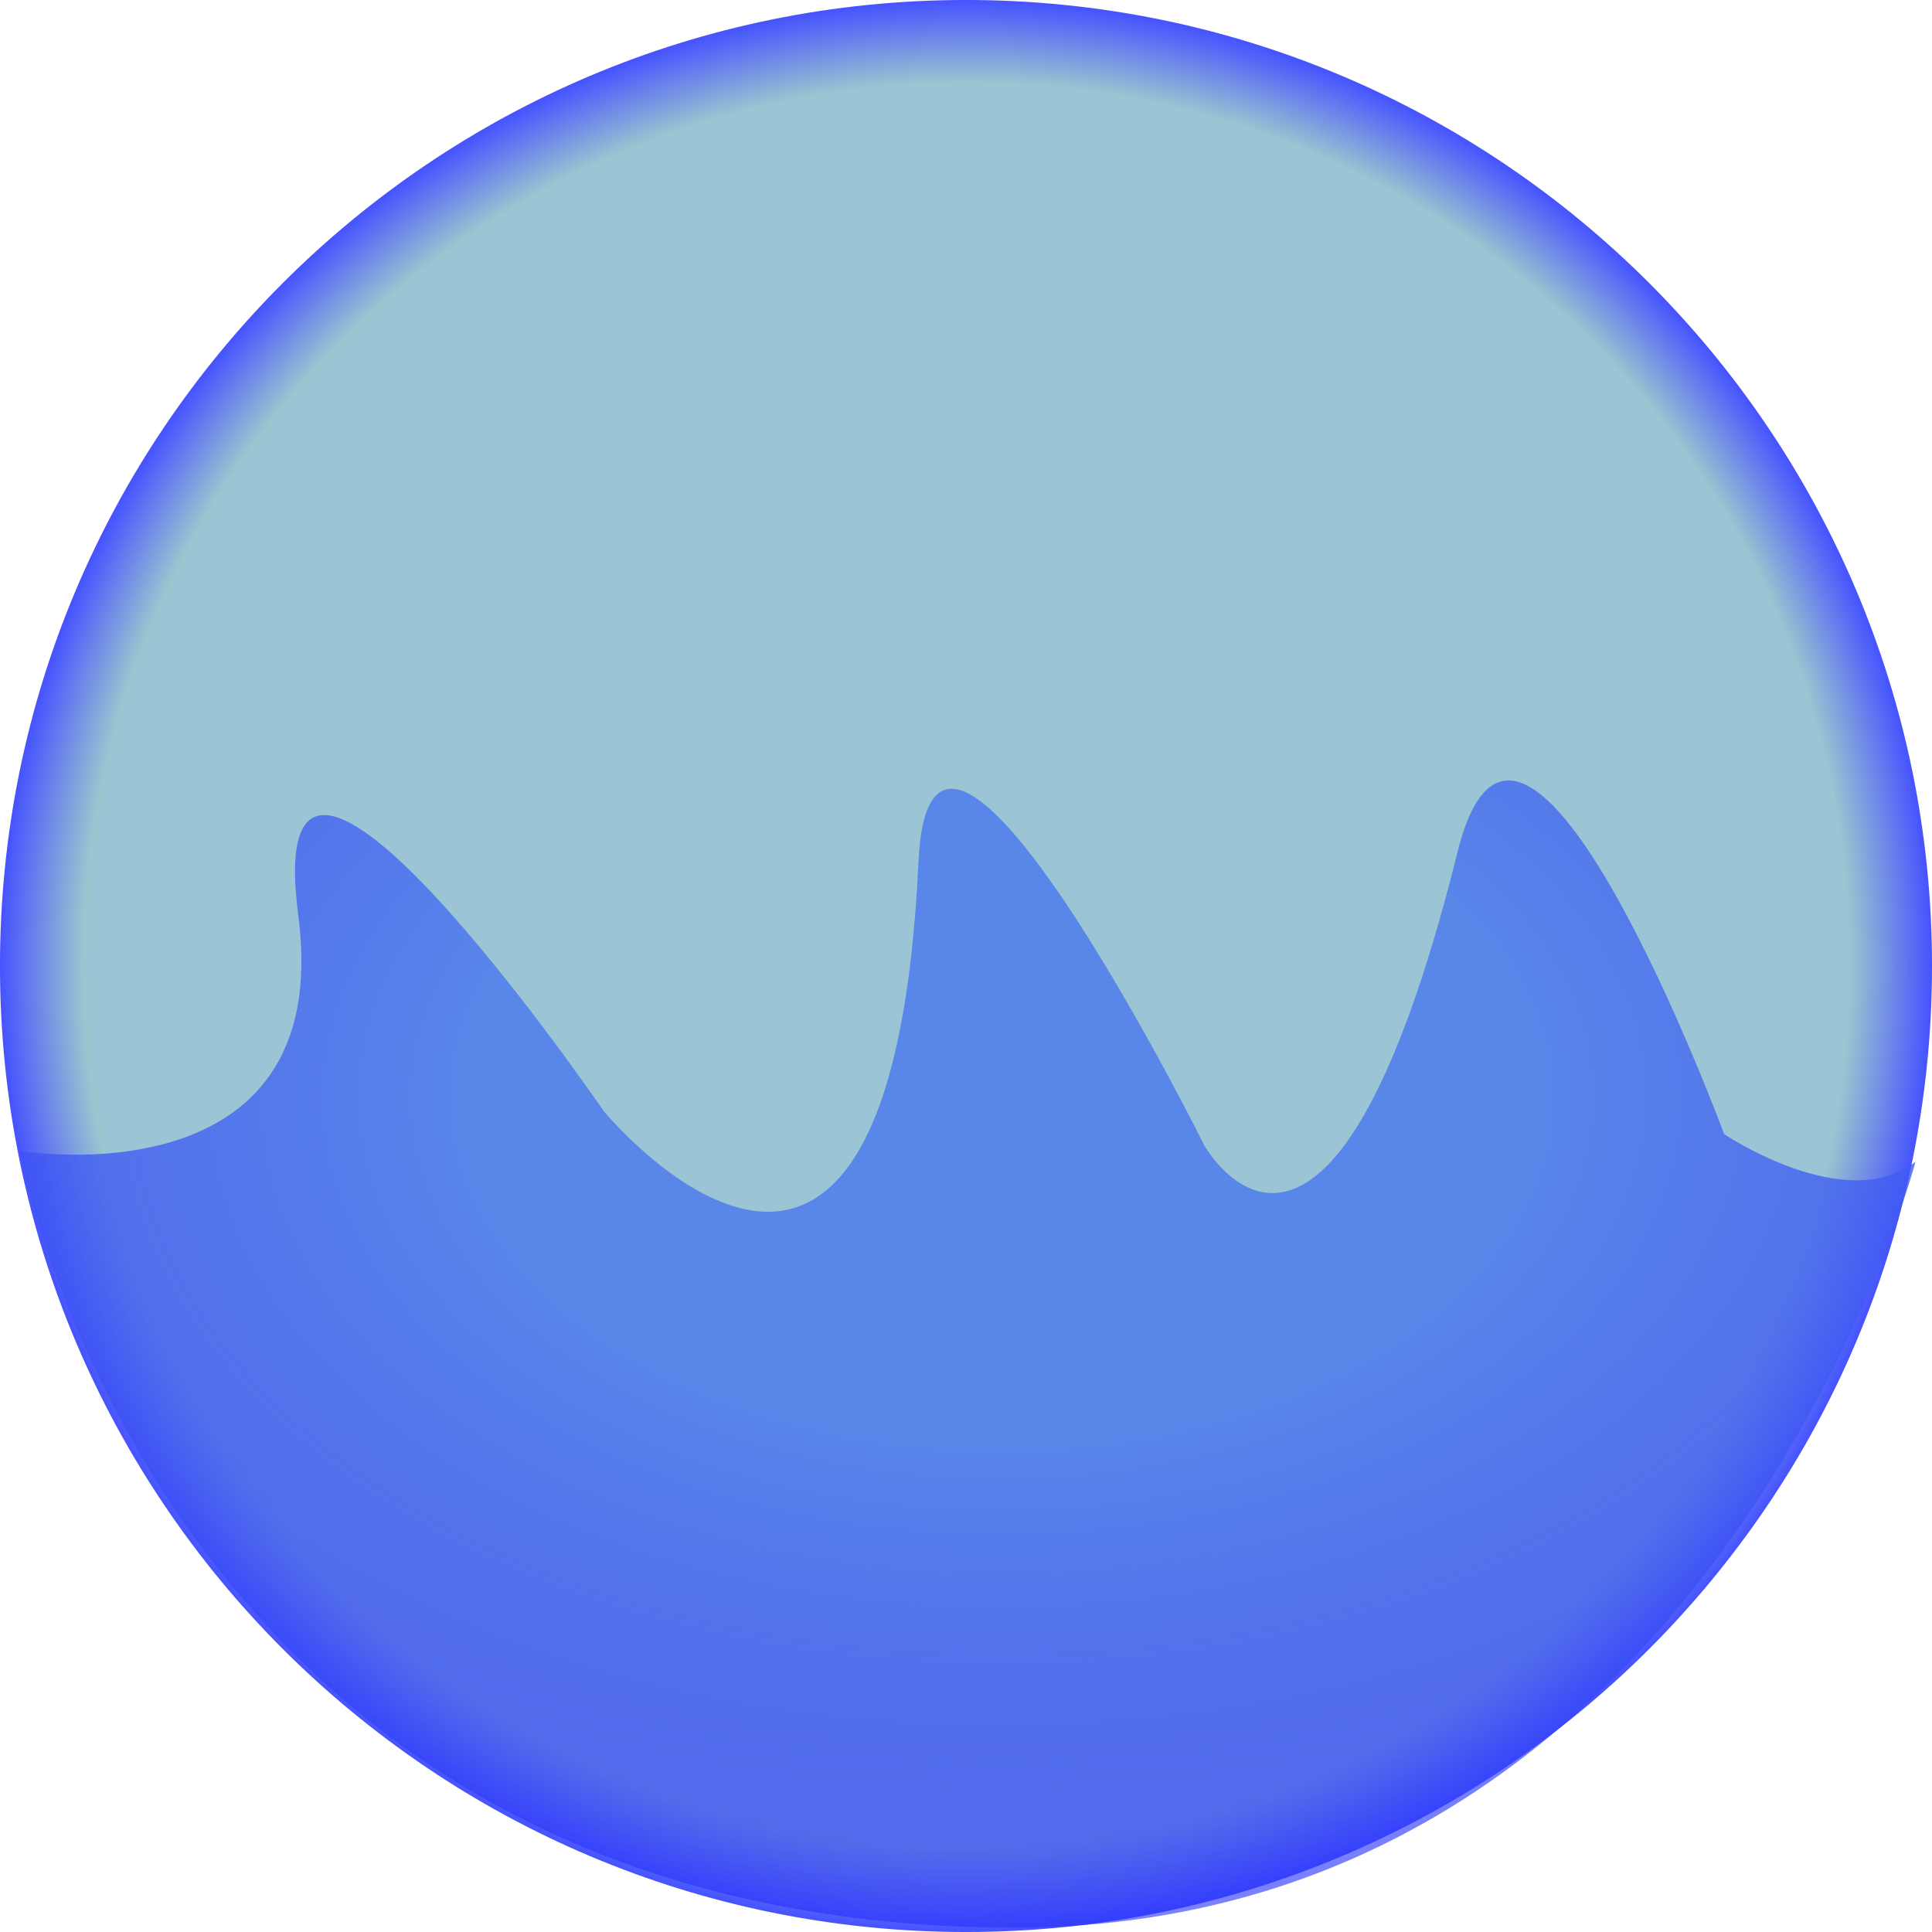
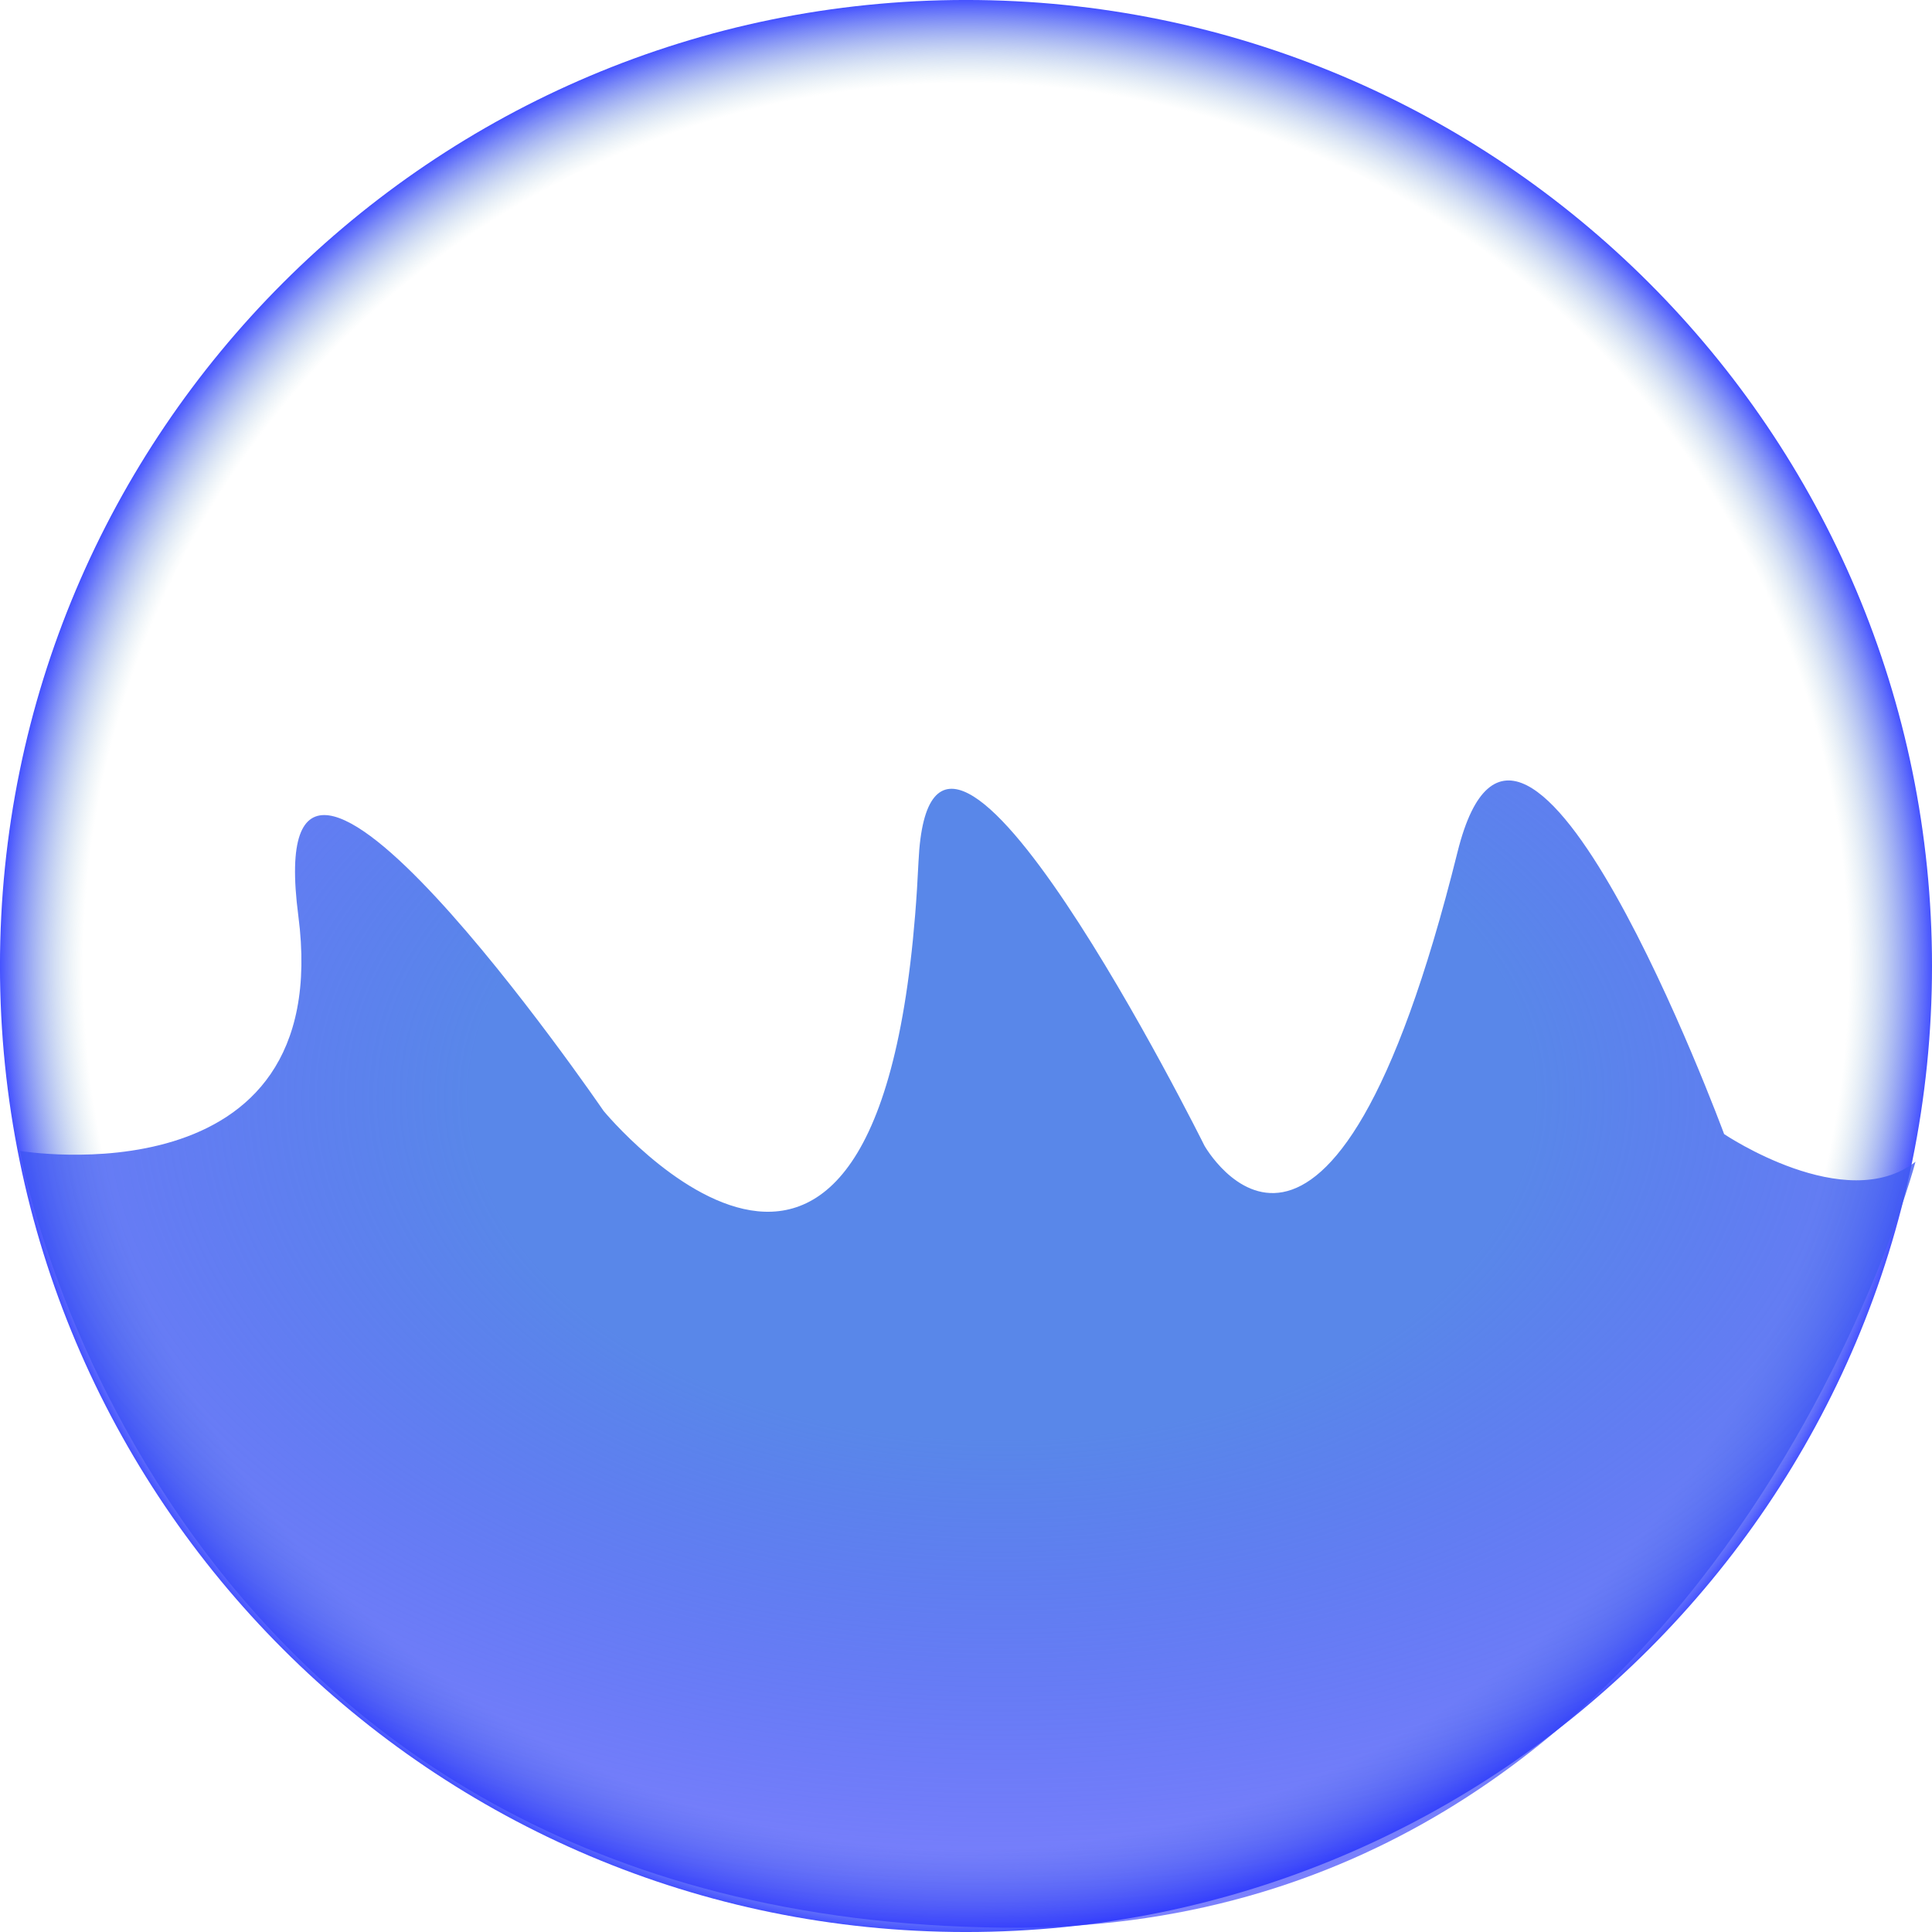
<svg xmlns="http://www.w3.org/2000/svg" xmlns:xlink="http://www.w3.org/1999/xlink" width="63.423mm" height="63.423mm" viewBox="0 0 63.423 63.423" version="1.1" id="svg1">
  <defs id="defs1">
    <linearGradient id="linearGradient7">
      <stop style="stop-color:#5987e9;stop-opacity:1;" offset="0.368" id="stop11" />
      <stop style="stop-color:#1e1eff;stop-opacity:0.523;" offset="1" id="stop12" />
    </linearGradient>
    <linearGradient id="linearGradient6">
-       <stop style="stop-color:#9bc6cf;stop-opacity:1;" offset="0.914" id="stop6" />
+       <stop style="stop-color:#9bc6cf;stop-opacity:0;" offset="0.914" id="stop6" />
      <stop style="stop-color:#4653ff;stop-opacity:1;" offset="1" id="stop7" />
    </linearGradient>
    <linearGradient id="linearGradient2">
      <stop style="stop-color:#d1a6ff;stop-opacity:1;" offset="0.913" id="stop2" />
      <stop style="stop-color:#ba7dff;stop-opacity:1;" offset="1" id="stop3" />
    </linearGradient>
    <radialGradient xlink:href="#linearGradient2" id="radialGradient3" cx="86.734" cy="101.855" fx="86.734" fy="101.855" r="31.712" gradientUnits="userSpaceOnUse" />
    <radialGradient xlink:href="#linearGradient6" id="radialGradient7" cx="86.734" cy="101.855" fx="86.734" fy="101.855" r="31.712" gradientUnits="userSpaceOnUse" />
    <radialGradient xlink:href="#linearGradient7" id="radialGradient16" cx="85.9" cy="107.527" fx="85.9" fy="107.527" r="30" gradientTransform="matrix(0.00141123,1.015825,-1.579831,0.00219484,257.6652,18.67252)" gradientUnits="userSpaceOnUse" />
  </defs>
  <g id="layer1" transform="translate(-55.02281,-70.14357)">
    <circle style="fill:url(#radialGradient7);fill-opacity:1;fill-rule:evenodd;stroke:none;stroke-width:20;stroke-linecap:round;paint-order:stroke fill markers" id="path1" cx="86.734" cy="101.855" r="31.712" />
-     <circle style="fill:#9bc5d5;fill-opacity:1;fill-rule:evenodd;stroke:none;stroke-width:26.632;stroke-linecap:round;paint-order:stroke fill markers" id="path2" cx="86.835" cy="101.76" r="28.92" />
    <path style="fill:url(#radialGradient16);fill-rule:evenodd;stroke:none;stroke-width:1.5;stroke-linecap:round;stroke-dasharray:none;stroke-opacity:1;paint-order:stroke fill markers" d="m 117.905,108.28 c -2.296,1.783 -6.283,-0.907 -6.283,-0.907 0,0 -6.608,-17.88 -8.752,-9.26 -4.209,16.917 -8.308,9.64 -8.308,9.64 0,0 -8.978,-18.075 -9.387,-9.323 -0.916,19.611 -10.338,8.182 -10.338,8.182 0,0 -11.35,-16.588 -10.021,-6.406 1.234,9.451 -9.137,7.72 -9.137,7.72 0,0 4.439,25.256 32.325,25.499 23.211,0.203 29.901,-25.146 29.901,-25.146 z" id="path7" />
  </g>
</svg>
